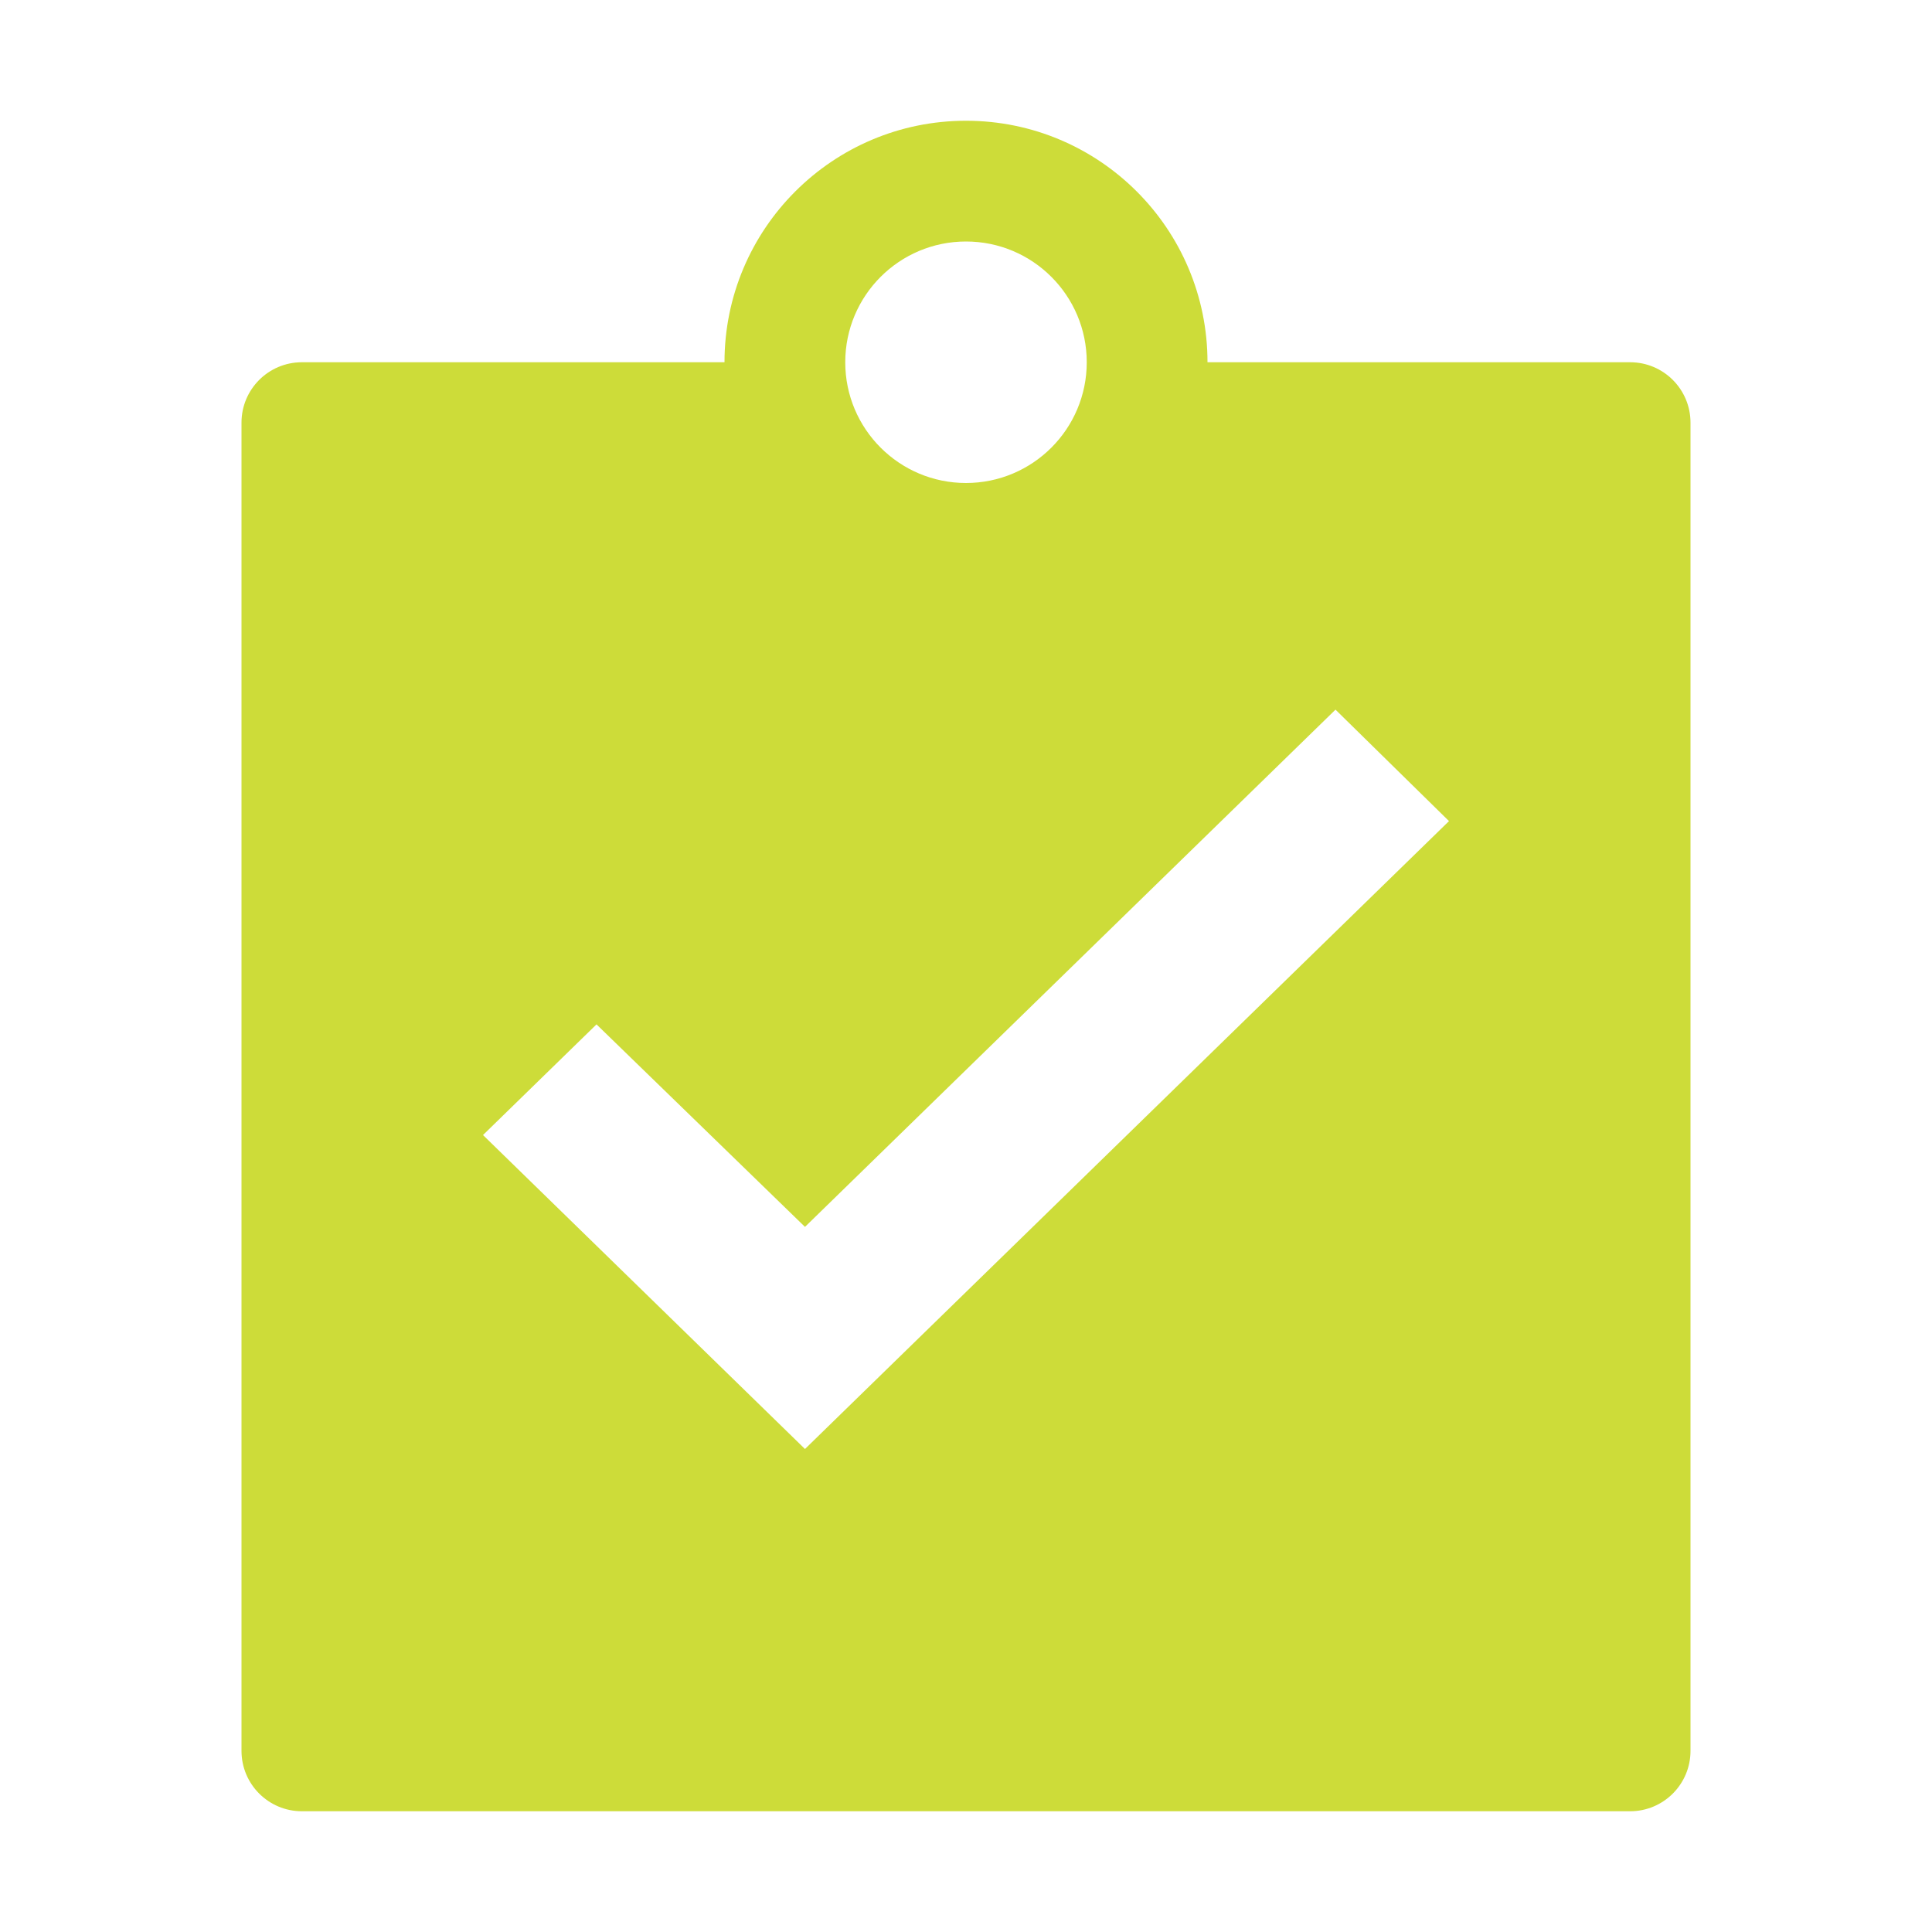
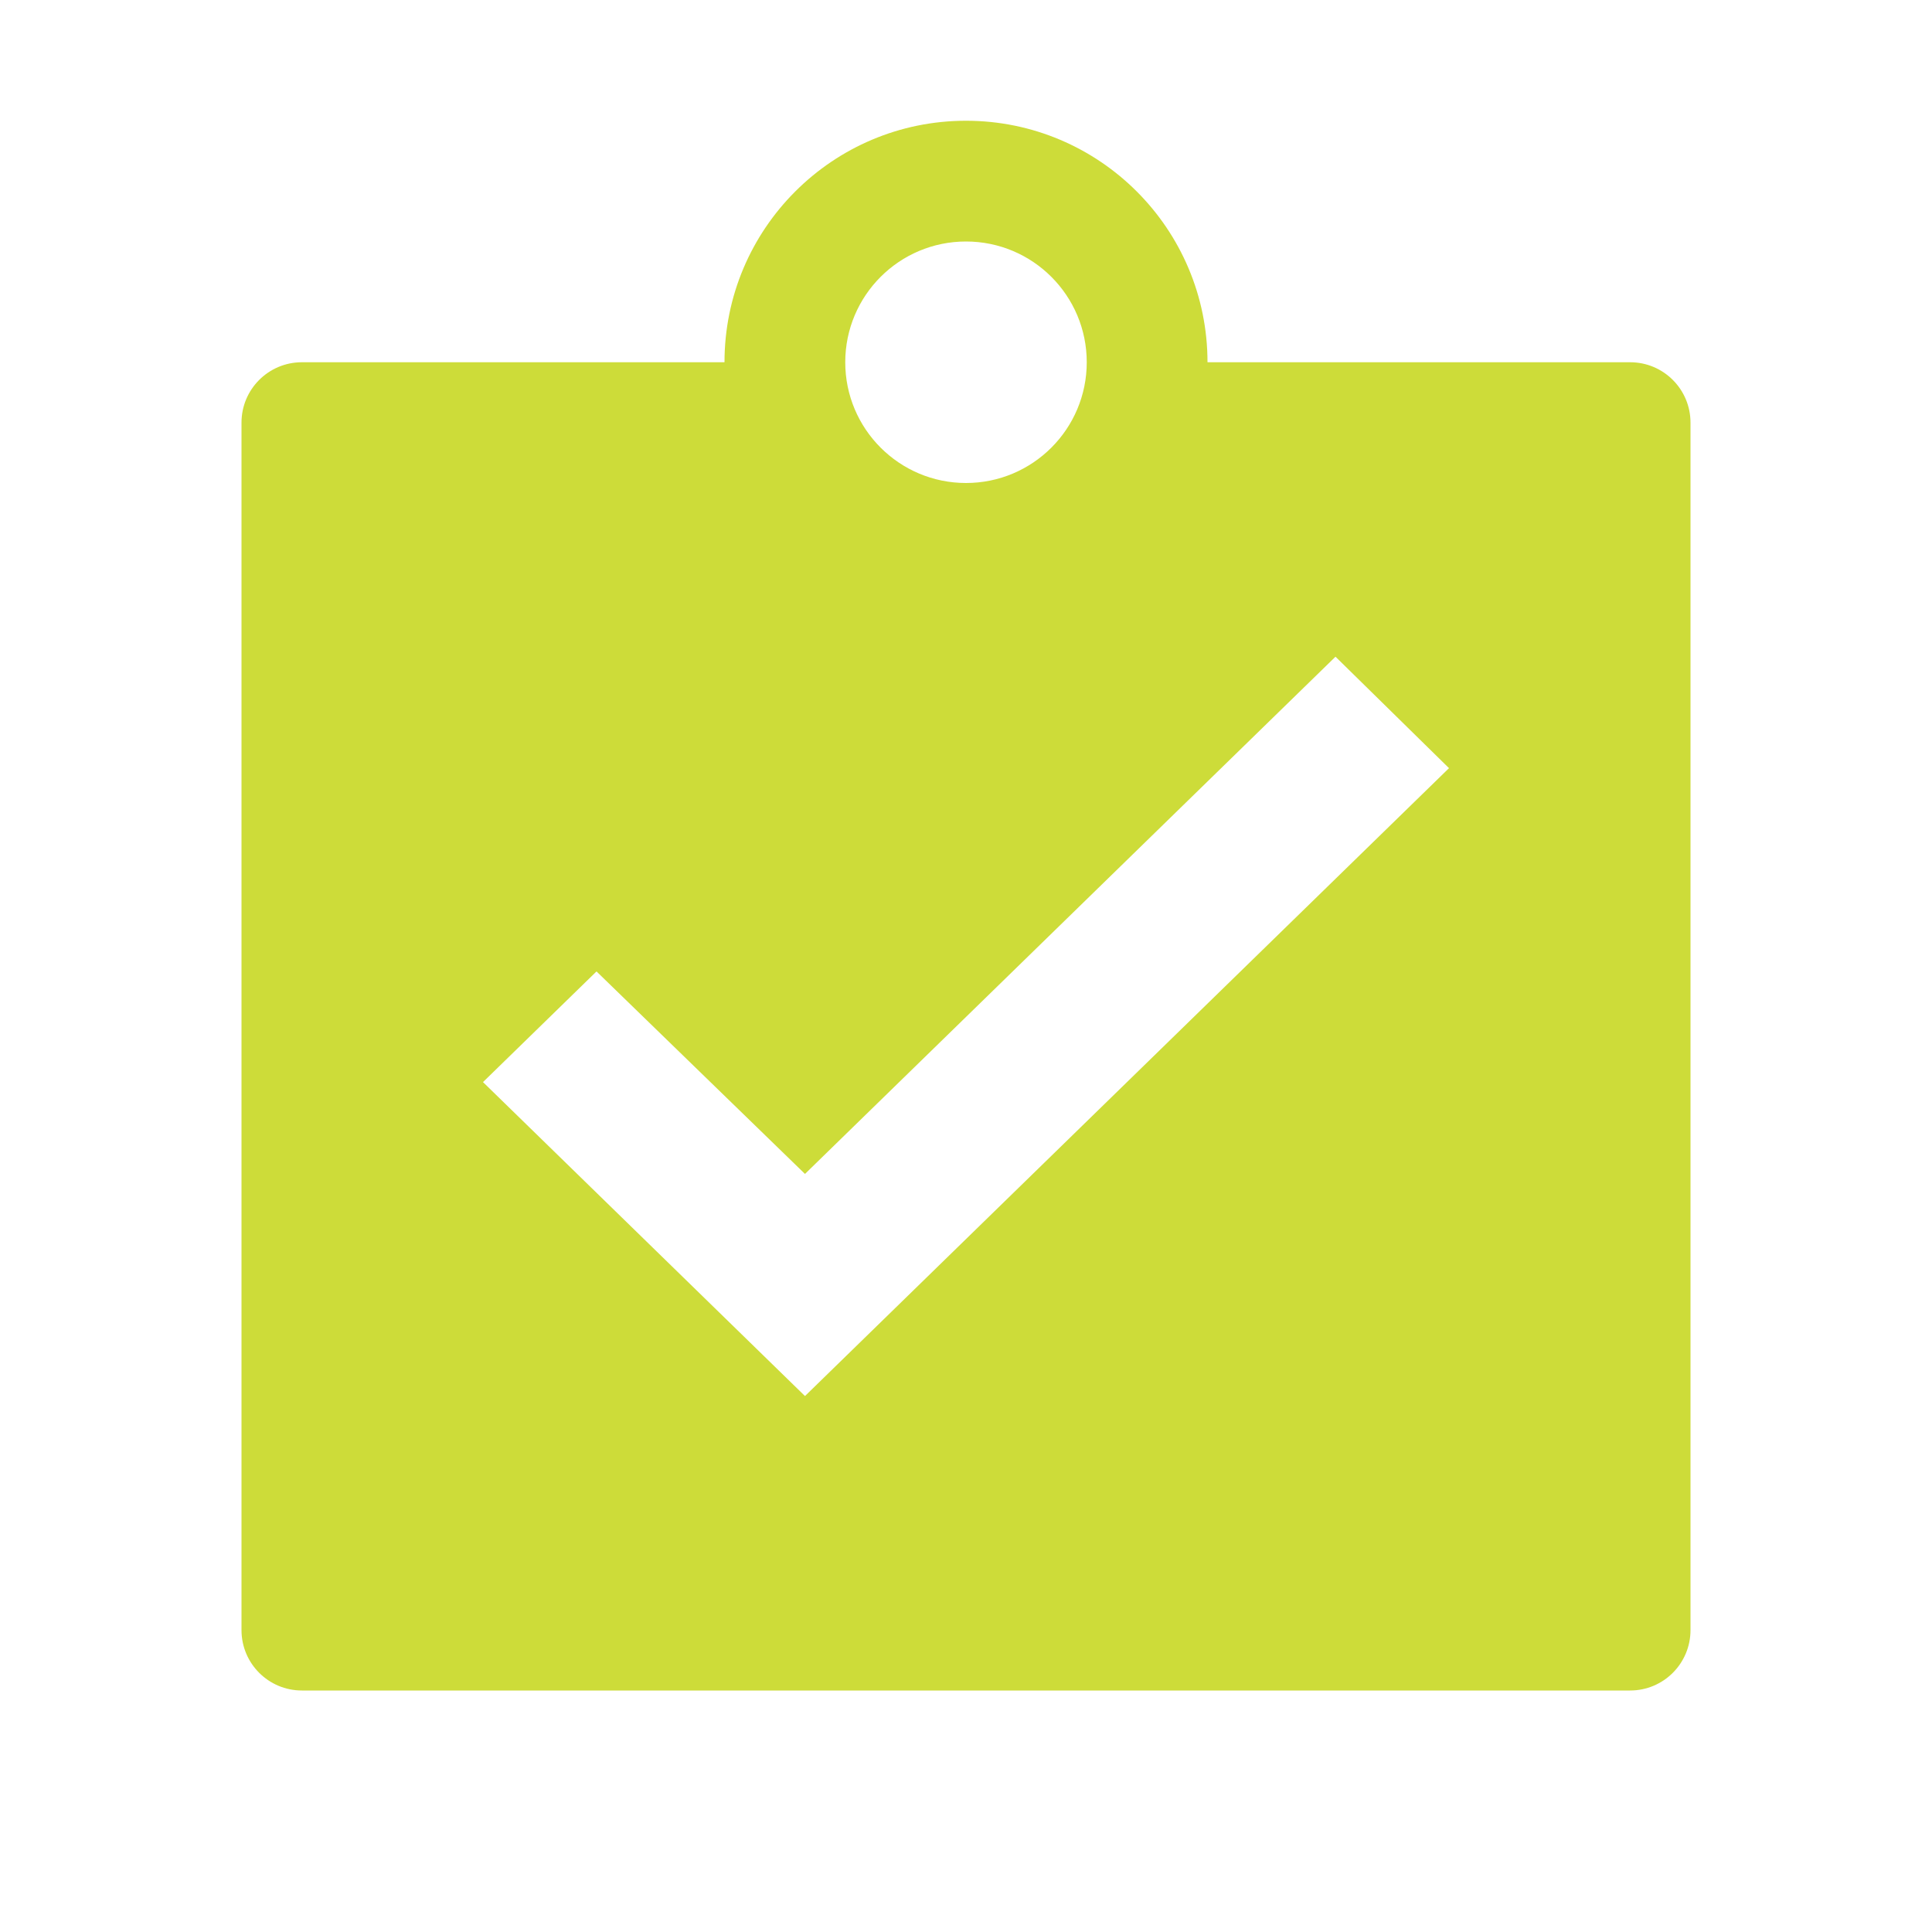
<svg xmlns="http://www.w3.org/2000/svg" viewBox="0 0 32 32">
-   <path d="M20,6a4,4,0,0,0-8,0H5A1,1,0,0,0,4,7V29a1,1,0,0,0,1,1H27a1,1,0,0,0,1-1V7a1,1,0,0,0-1-1ZM16,4a2,2,0,1,1-2,2A2,2,0,0,1,16,4ZM13.333,24,8,18.8l1.88-1.833,3.453,3.354L22.12,11.754,24,13.6Z" style="fill: #cddc39" />
+   <path d="M27,6H20a4,4,0,0,0-8,0H5A1,1,0,0,0,4,7V27a1,1,0,0,0,1,1H27a1,1,0,0,0,1-1V7A1,1,0,0,0,27,6ZM16,4a2,2,0,1,1-2,2A2,2,0,0,1,16,4ZM13.333,23.123,8,17.923,9.88,16.09l3.453,3.354L22.12,10.877,24,12.723Z" style="fill:#cddc39" />
</svg>
